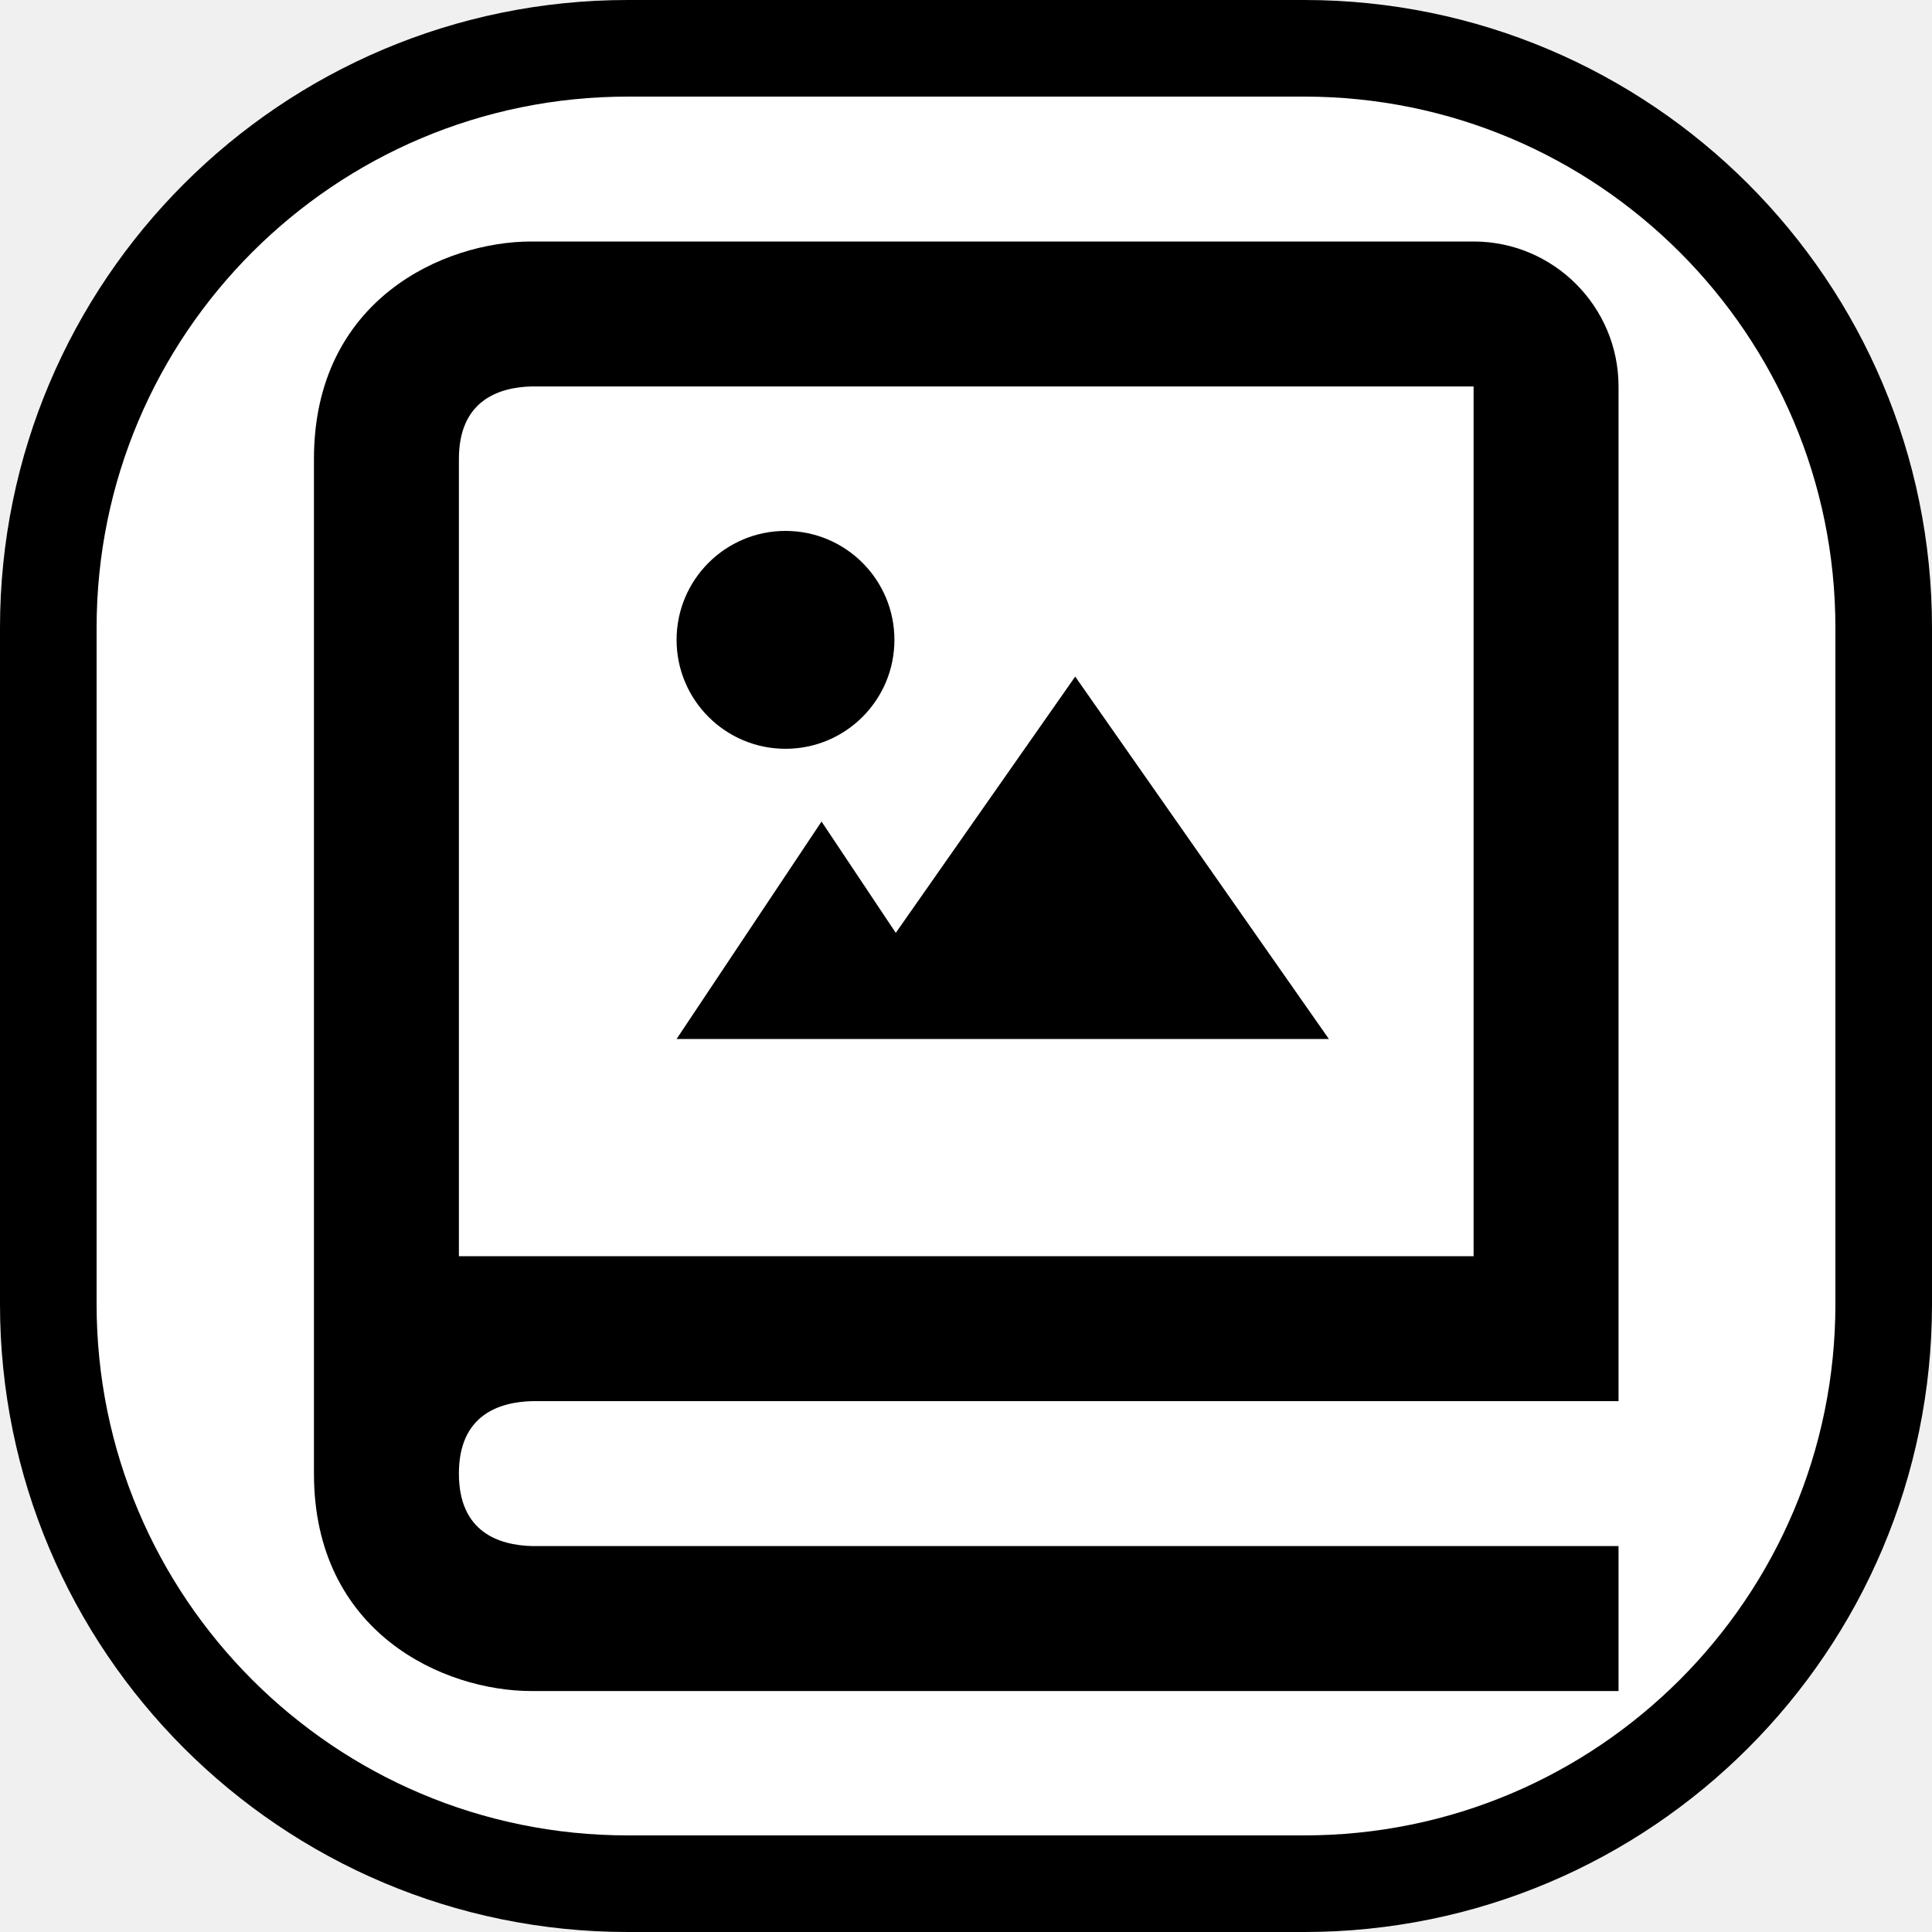
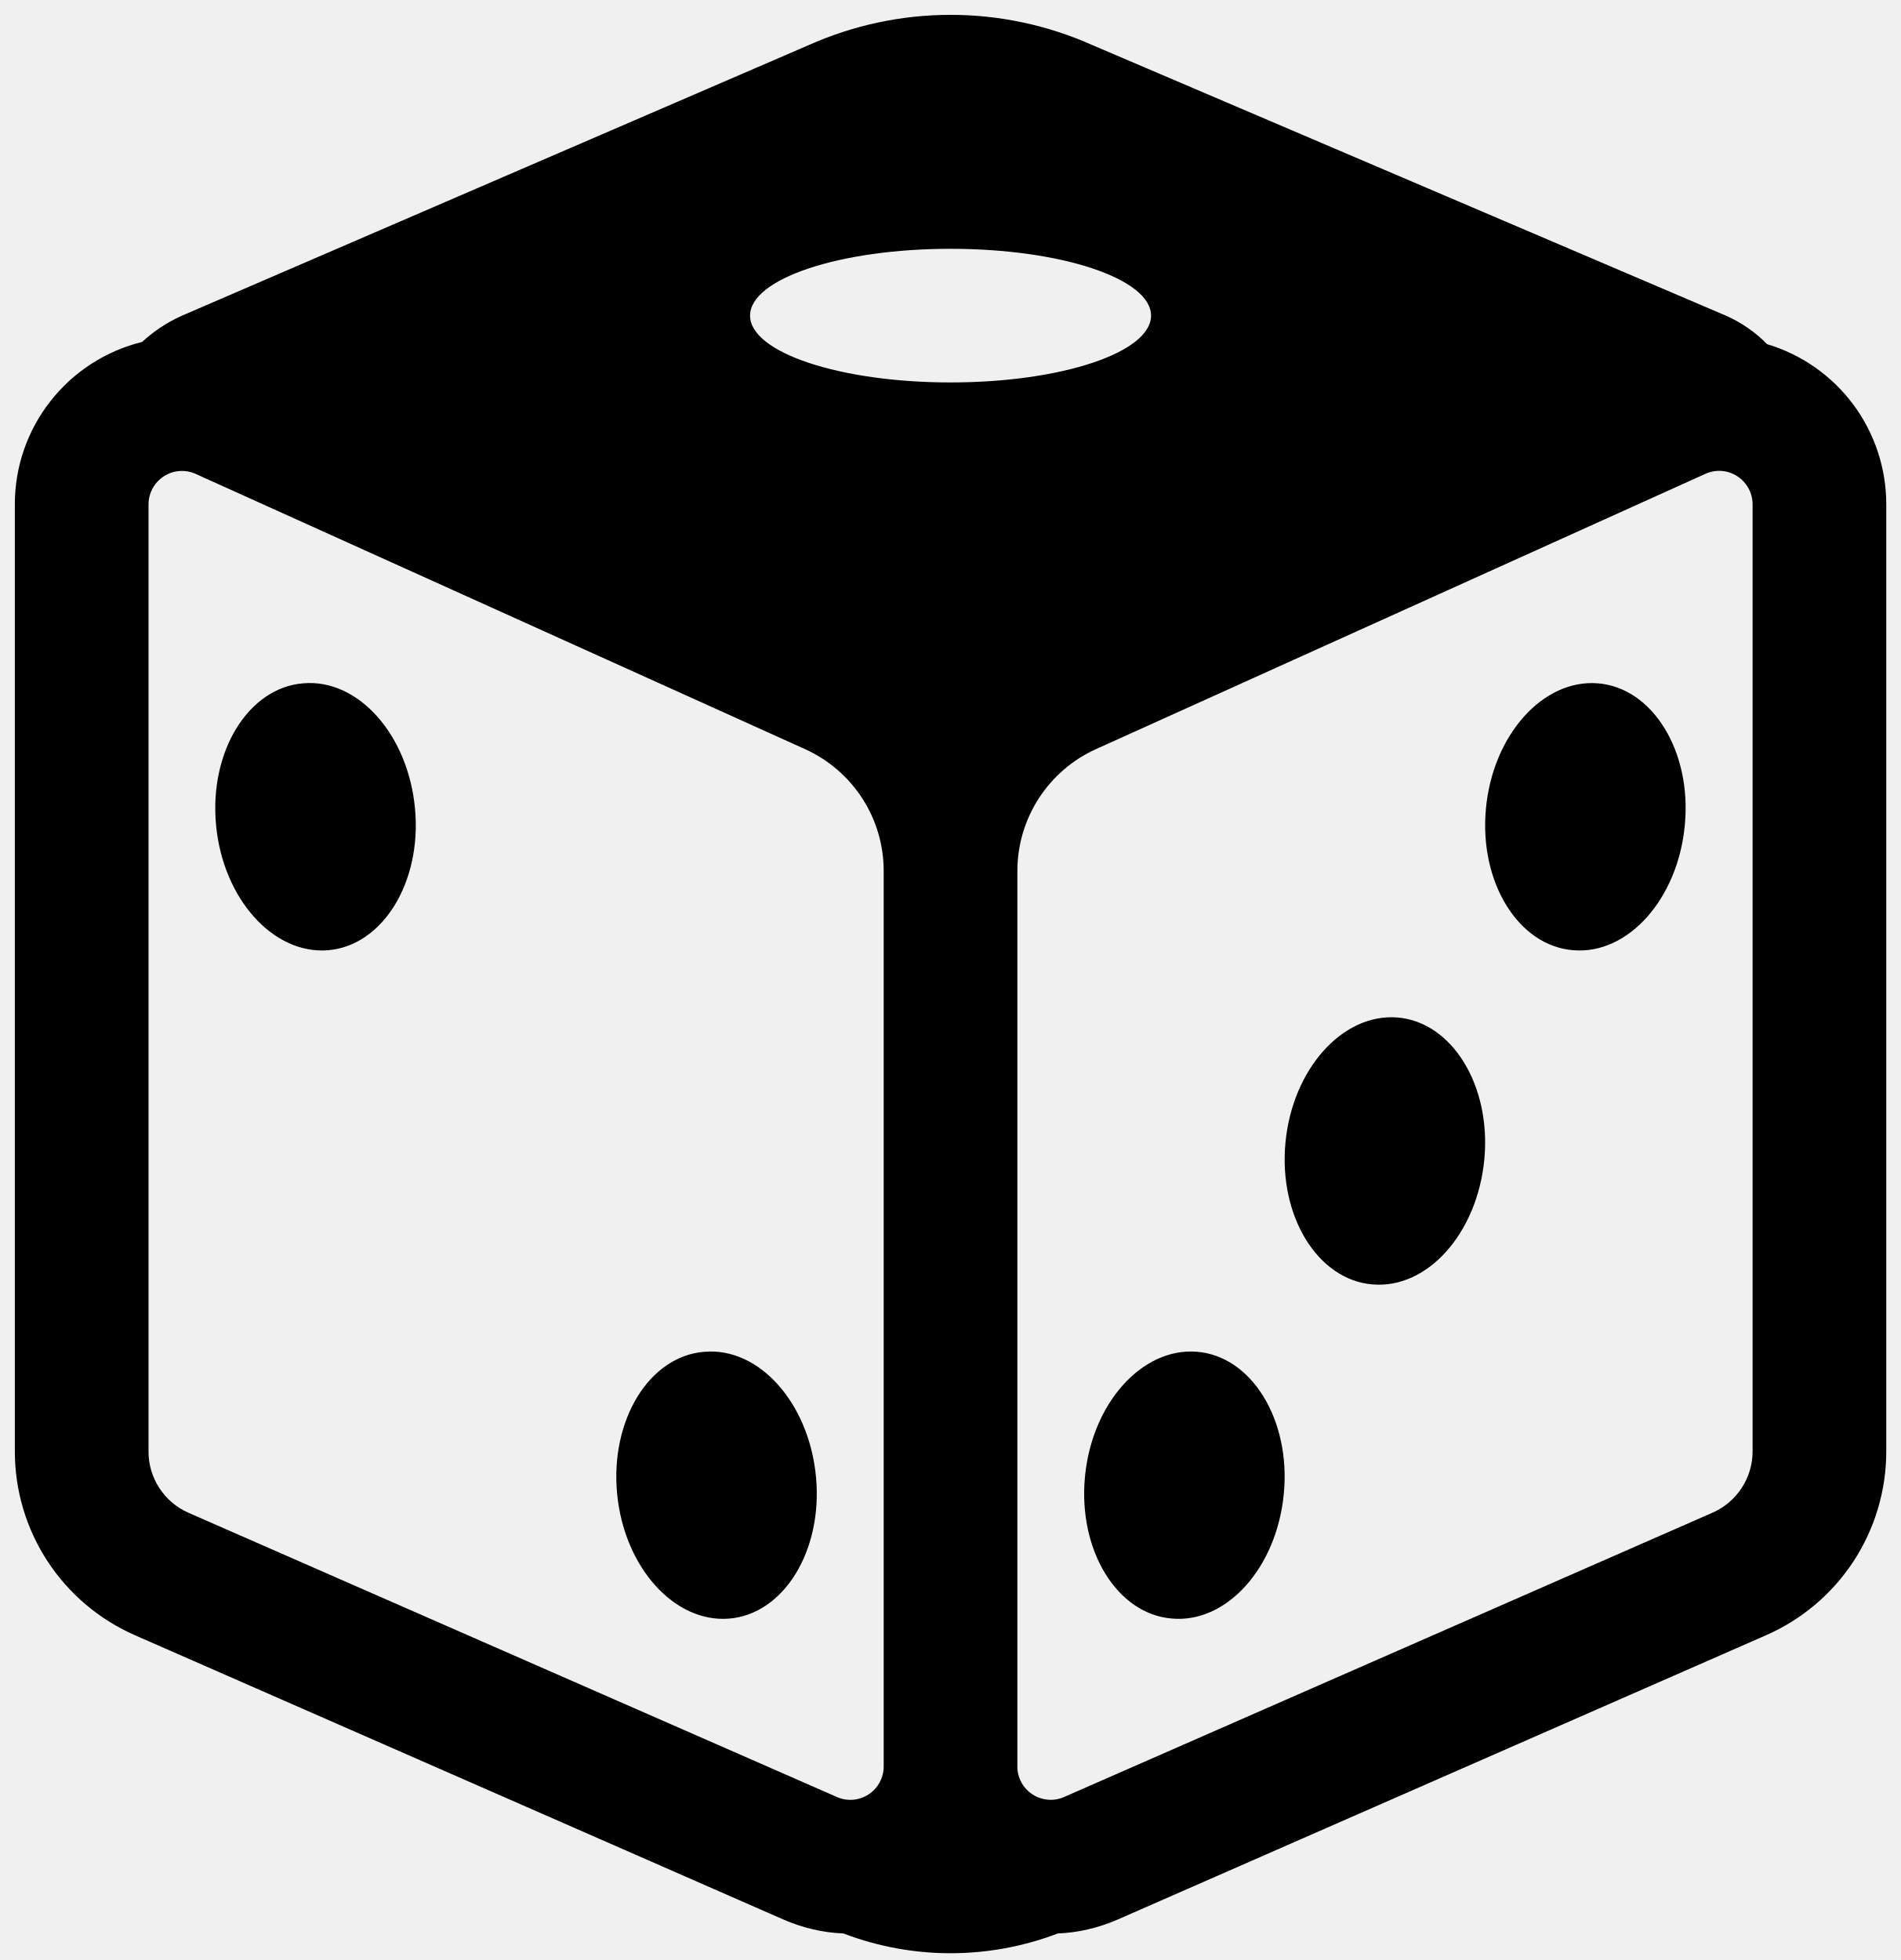
- <svg xmlns="http://www.w3.org/2000/svg" width="40" height="40" viewBox="0 0 40 40" fill="none">
-   <rect x="1" y="1" width="38" height="38" rx="12" fill="white" stroke="black" stroke-width="2" />
-   <path d="M18.546 19.314L17.009 17.009L14.008 21.511H27.513L22.261 14.008L18.546 19.314Z" fill="black" />
-   <path d="M16.263 15.503C17.509 15.503 18.518 14.493 18.518 13.248C18.518 12.002 17.509 10.992 16.263 10.992C15.018 10.992 14.008 12.002 14.008 13.248C14.008 14.493 15.018 15.503 16.263 15.503Z" fill="black" />
-   <path d="M30.509 5H11.002C9.192 5 6.5 6.199 6.5 9.502V30.509C6.5 33.812 9.192 35.011 11.002 35.011H33.51V32.01H11.02C10.326 31.992 9.501 31.719 9.501 30.509C9.501 29.3 10.326 29.027 11.02 29.009H33.51V8.001C33.51 6.346 32.164 5 30.509 5ZM30.509 26.008H9.501V9.502C9.501 8.292 10.326 8.019 11.002 8.001H30.509V26.008Z" fill="black" />
+ <svg xmlns="http://www.w3.org/2000/svg" width="32" height="33" viewBox="0 0 32 33" fill="none">
+   <path d="M6.988 13.613C7.105 14.851 6.444 15.925 5.521 15.999C4.598 16.072 3.754 15.129 3.638 13.891C3.521 12.652 4.182 11.579 5.105 11.505C6.028 11.423 6.872 12.365 6.988 13.613ZM12.275 27.252C13.198 27.179 13.857 26.106 13.74 24.867C13.624 23.619 12.779 22.677 11.857 22.76C10.934 22.833 10.274 23.906 10.391 25.145C10.507 26.383 11.353 27.326 12.275 27.252ZM26.905 11.505C27.828 11.578 28.488 12.651 28.37 13.89C28.255 15.138 27.409 16.08 26.487 15.998C25.564 15.923 24.904 14.851 25.021 13.612C25.137 12.374 25.982 11.431 26.905 11.505ZM24.994 19.517C25.111 18.279 24.451 17.205 23.529 17.131C22.606 17.058 21.762 18.001 21.645 19.239C21.528 20.477 22.189 21.55 23.11 21.625C24.033 21.707 24.877 20.765 24.994 19.517ZM20.153 22.759C21.076 22.832 21.735 23.905 21.618 25.144C21.502 26.392 20.657 27.334 19.734 27.251C18.811 27.177 18.152 26.105 18.269 24.866C18.385 23.628 19.23 22.685 20.153 22.759Z" fill="black" />
+   <path d="M13.623 0.757L3.057 5.318C2.81 5.43 2.589 5.576 2.393 5.757C1.781 5.908 1.237 6.259 0.849 6.755C0.46 7.25 0.249 7.862 0.25 8.492V24.439C0.25 25.095 0.441 25.737 0.8 26.286C1.159 26.835 1.67 27.267 2.27 27.531L13.188 32.317C13.522 32.463 13.863 32.54 14.201 32.553C15.364 32.997 16.649 32.997 17.812 32.553C18.147 32.54 18.49 32.463 18.824 32.317L29.74 27.531C30.341 27.267 30.852 26.835 31.212 26.285C31.57 25.736 31.762 25.094 31.762 24.438V8.491C31.762 7.886 31.567 7.296 31.206 6.81C30.844 6.325 30.336 5.968 29.756 5.795C29.559 5.594 29.326 5.433 29.07 5.318L18.389 0.757C17.639 0.423 16.828 0.25 16.006 0.25C15.185 0.25 14.373 0.423 13.623 0.757ZM14.88 14.666V29.742C14.88 29.835 14.857 29.927 14.812 30.009C14.768 30.091 14.703 30.161 14.625 30.212C14.547 30.263 14.457 30.294 14.365 30.302C14.272 30.309 14.178 30.294 14.093 30.256L3.173 25.47C2.973 25.382 2.802 25.237 2.683 25.054C2.564 24.871 2.5 24.657 2.501 24.438V8.491C2.501 8.397 2.525 8.305 2.57 8.222C2.615 8.14 2.68 8.07 2.759 8.019C2.838 7.968 2.928 7.937 3.022 7.931C3.116 7.924 3.21 7.94 3.295 7.979L13.556 12.613C13.951 12.792 14.286 13.08 14.521 13.444C14.756 13.809 14.881 14.233 14.88 14.666ZM17.131 29.742V14.664C17.131 14.231 17.256 13.807 17.491 13.443C17.726 13.079 18.061 12.79 18.456 12.612L28.716 7.978C28.802 7.939 28.896 7.922 28.99 7.929C29.084 7.936 29.174 7.967 29.253 8.018C29.332 8.069 29.397 8.139 29.442 8.222C29.487 8.304 29.511 8.397 29.511 8.491V24.438C29.511 24.657 29.447 24.87 29.327 25.053C29.208 25.236 29.038 25.38 28.838 25.468L17.919 30.255C17.833 30.293 17.74 30.309 17.647 30.301C17.553 30.293 17.464 30.263 17.386 30.212C17.307 30.16 17.243 30.091 17.198 30.009C17.154 29.927 17.13 29.834 17.13 29.741M16.006 6.439C14.141 6.439 12.63 5.935 12.63 5.314C12.63 4.693 14.141 4.189 16.006 4.189C17.871 4.189 19.382 4.693 19.382 5.314C19.382 5.935 17.871 6.439 16.006 6.439Z" fill="black" />
</svg>
